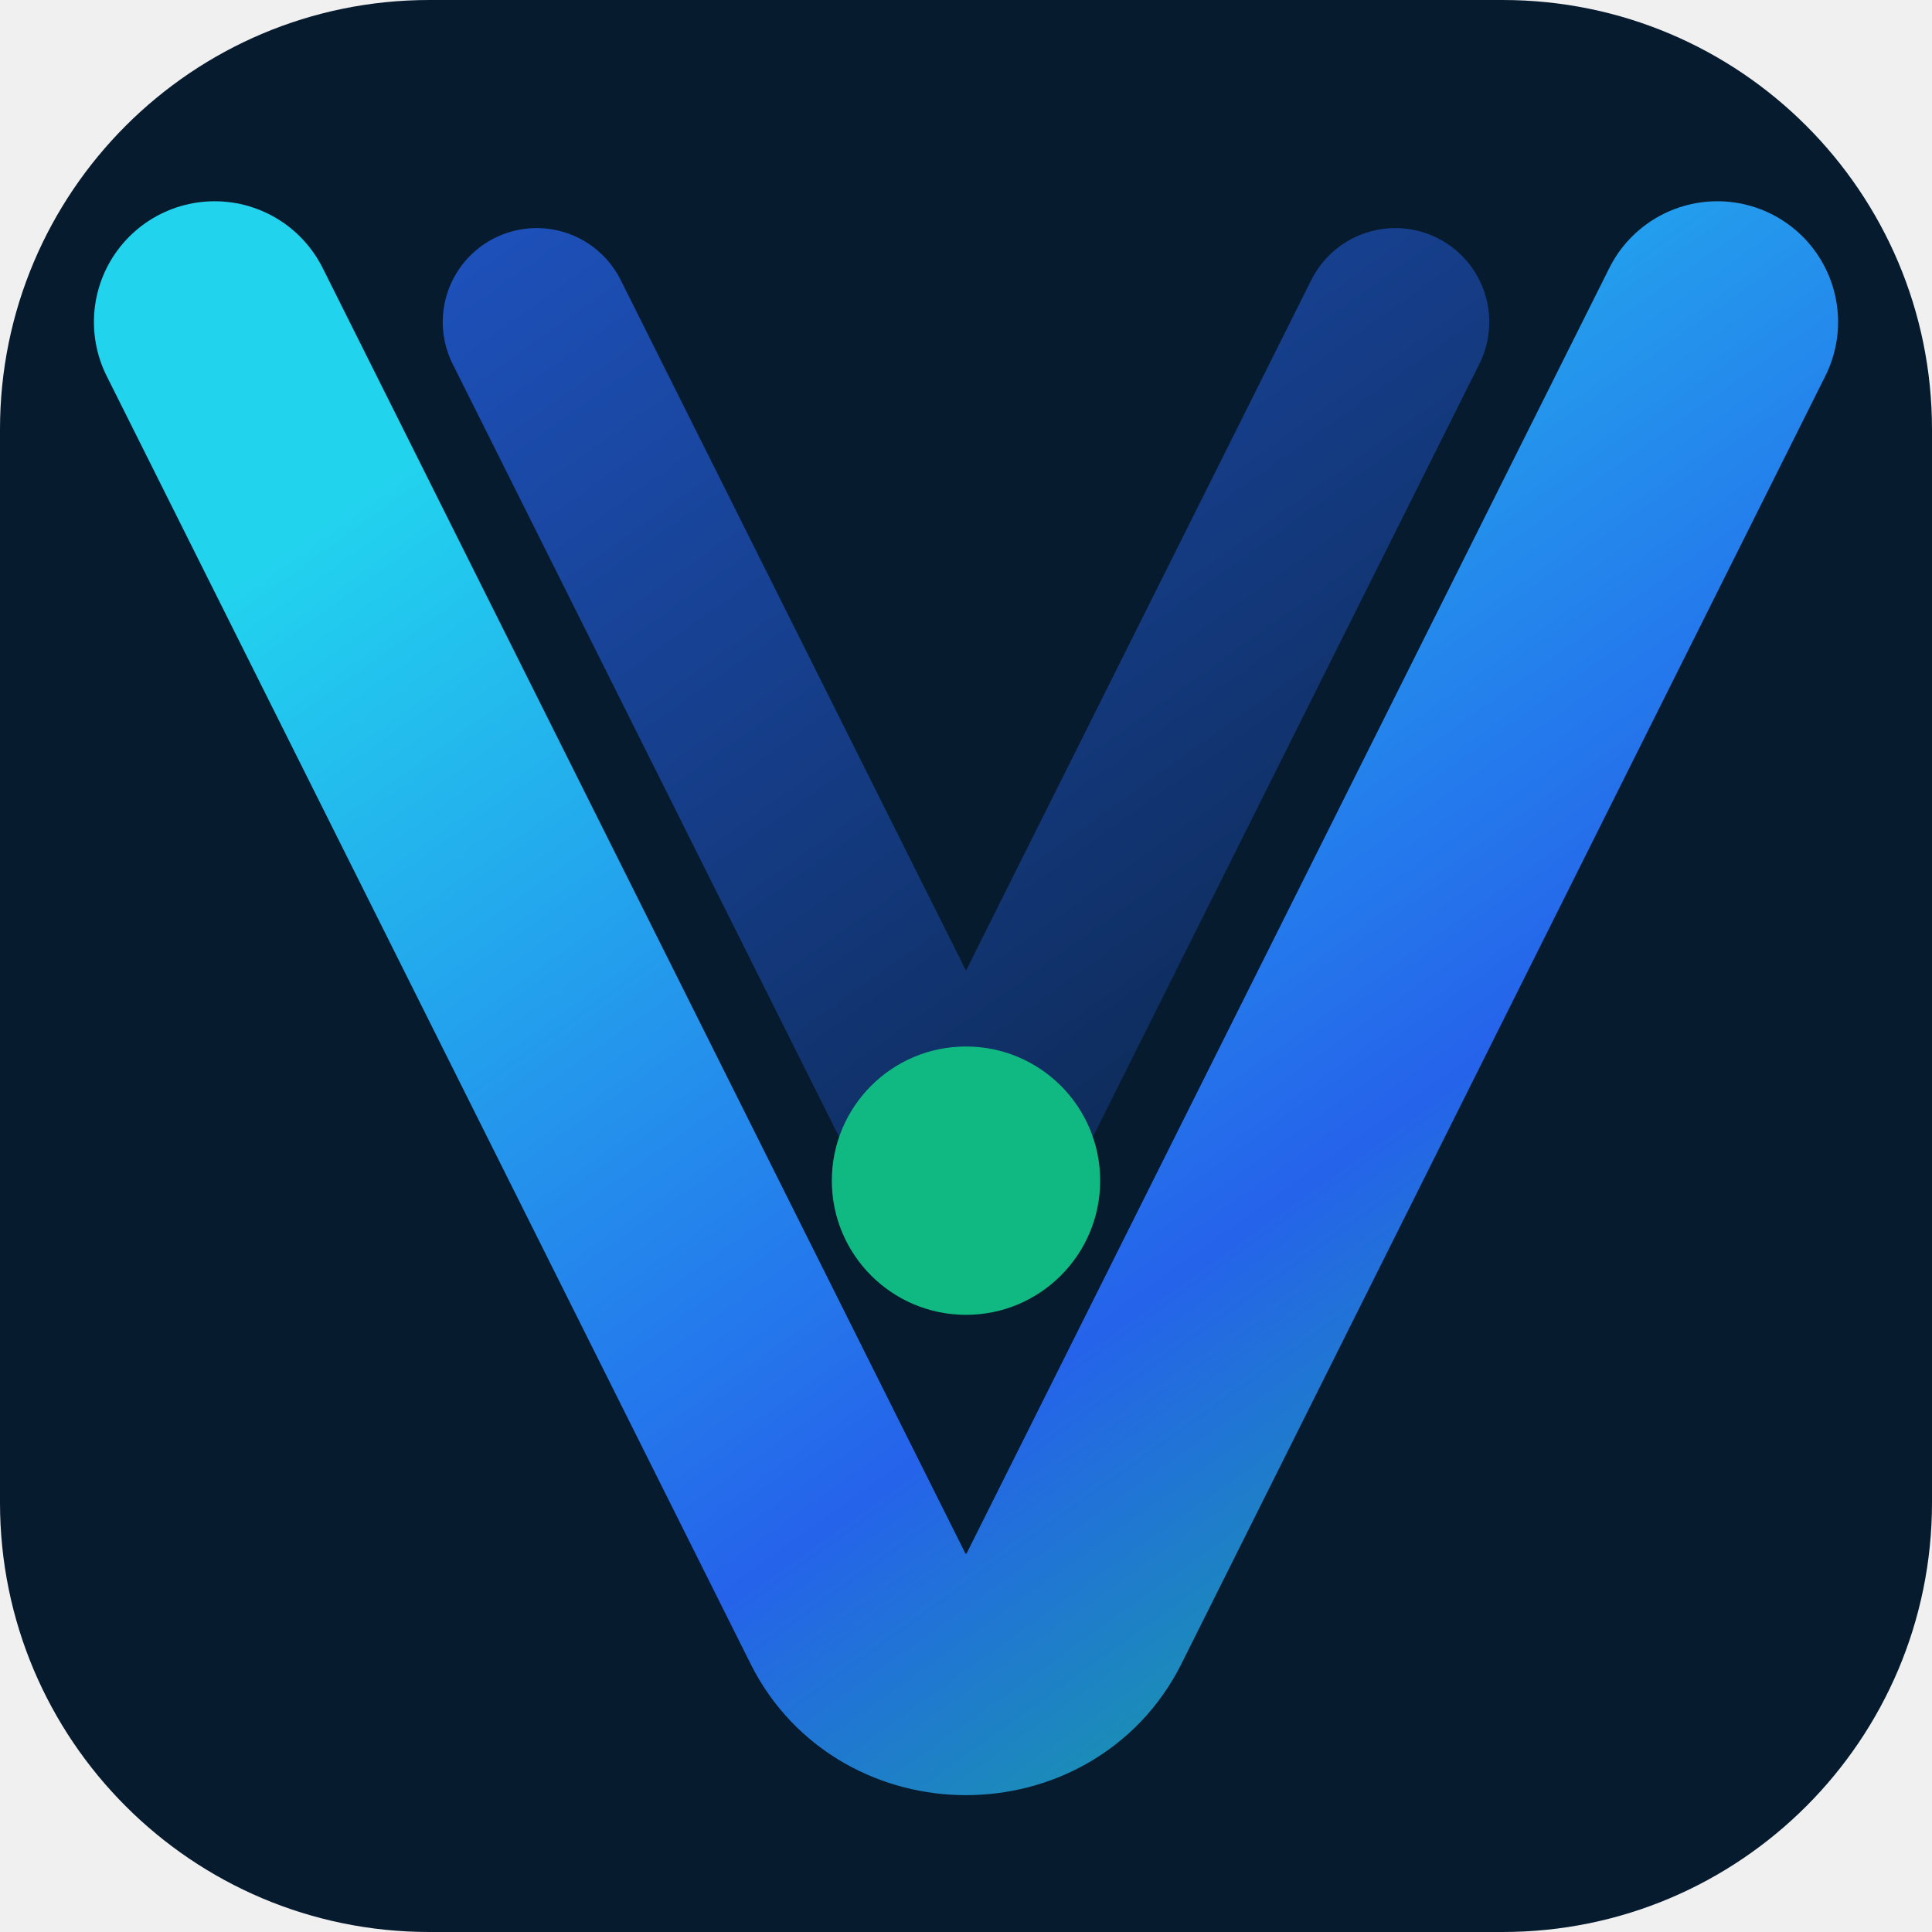
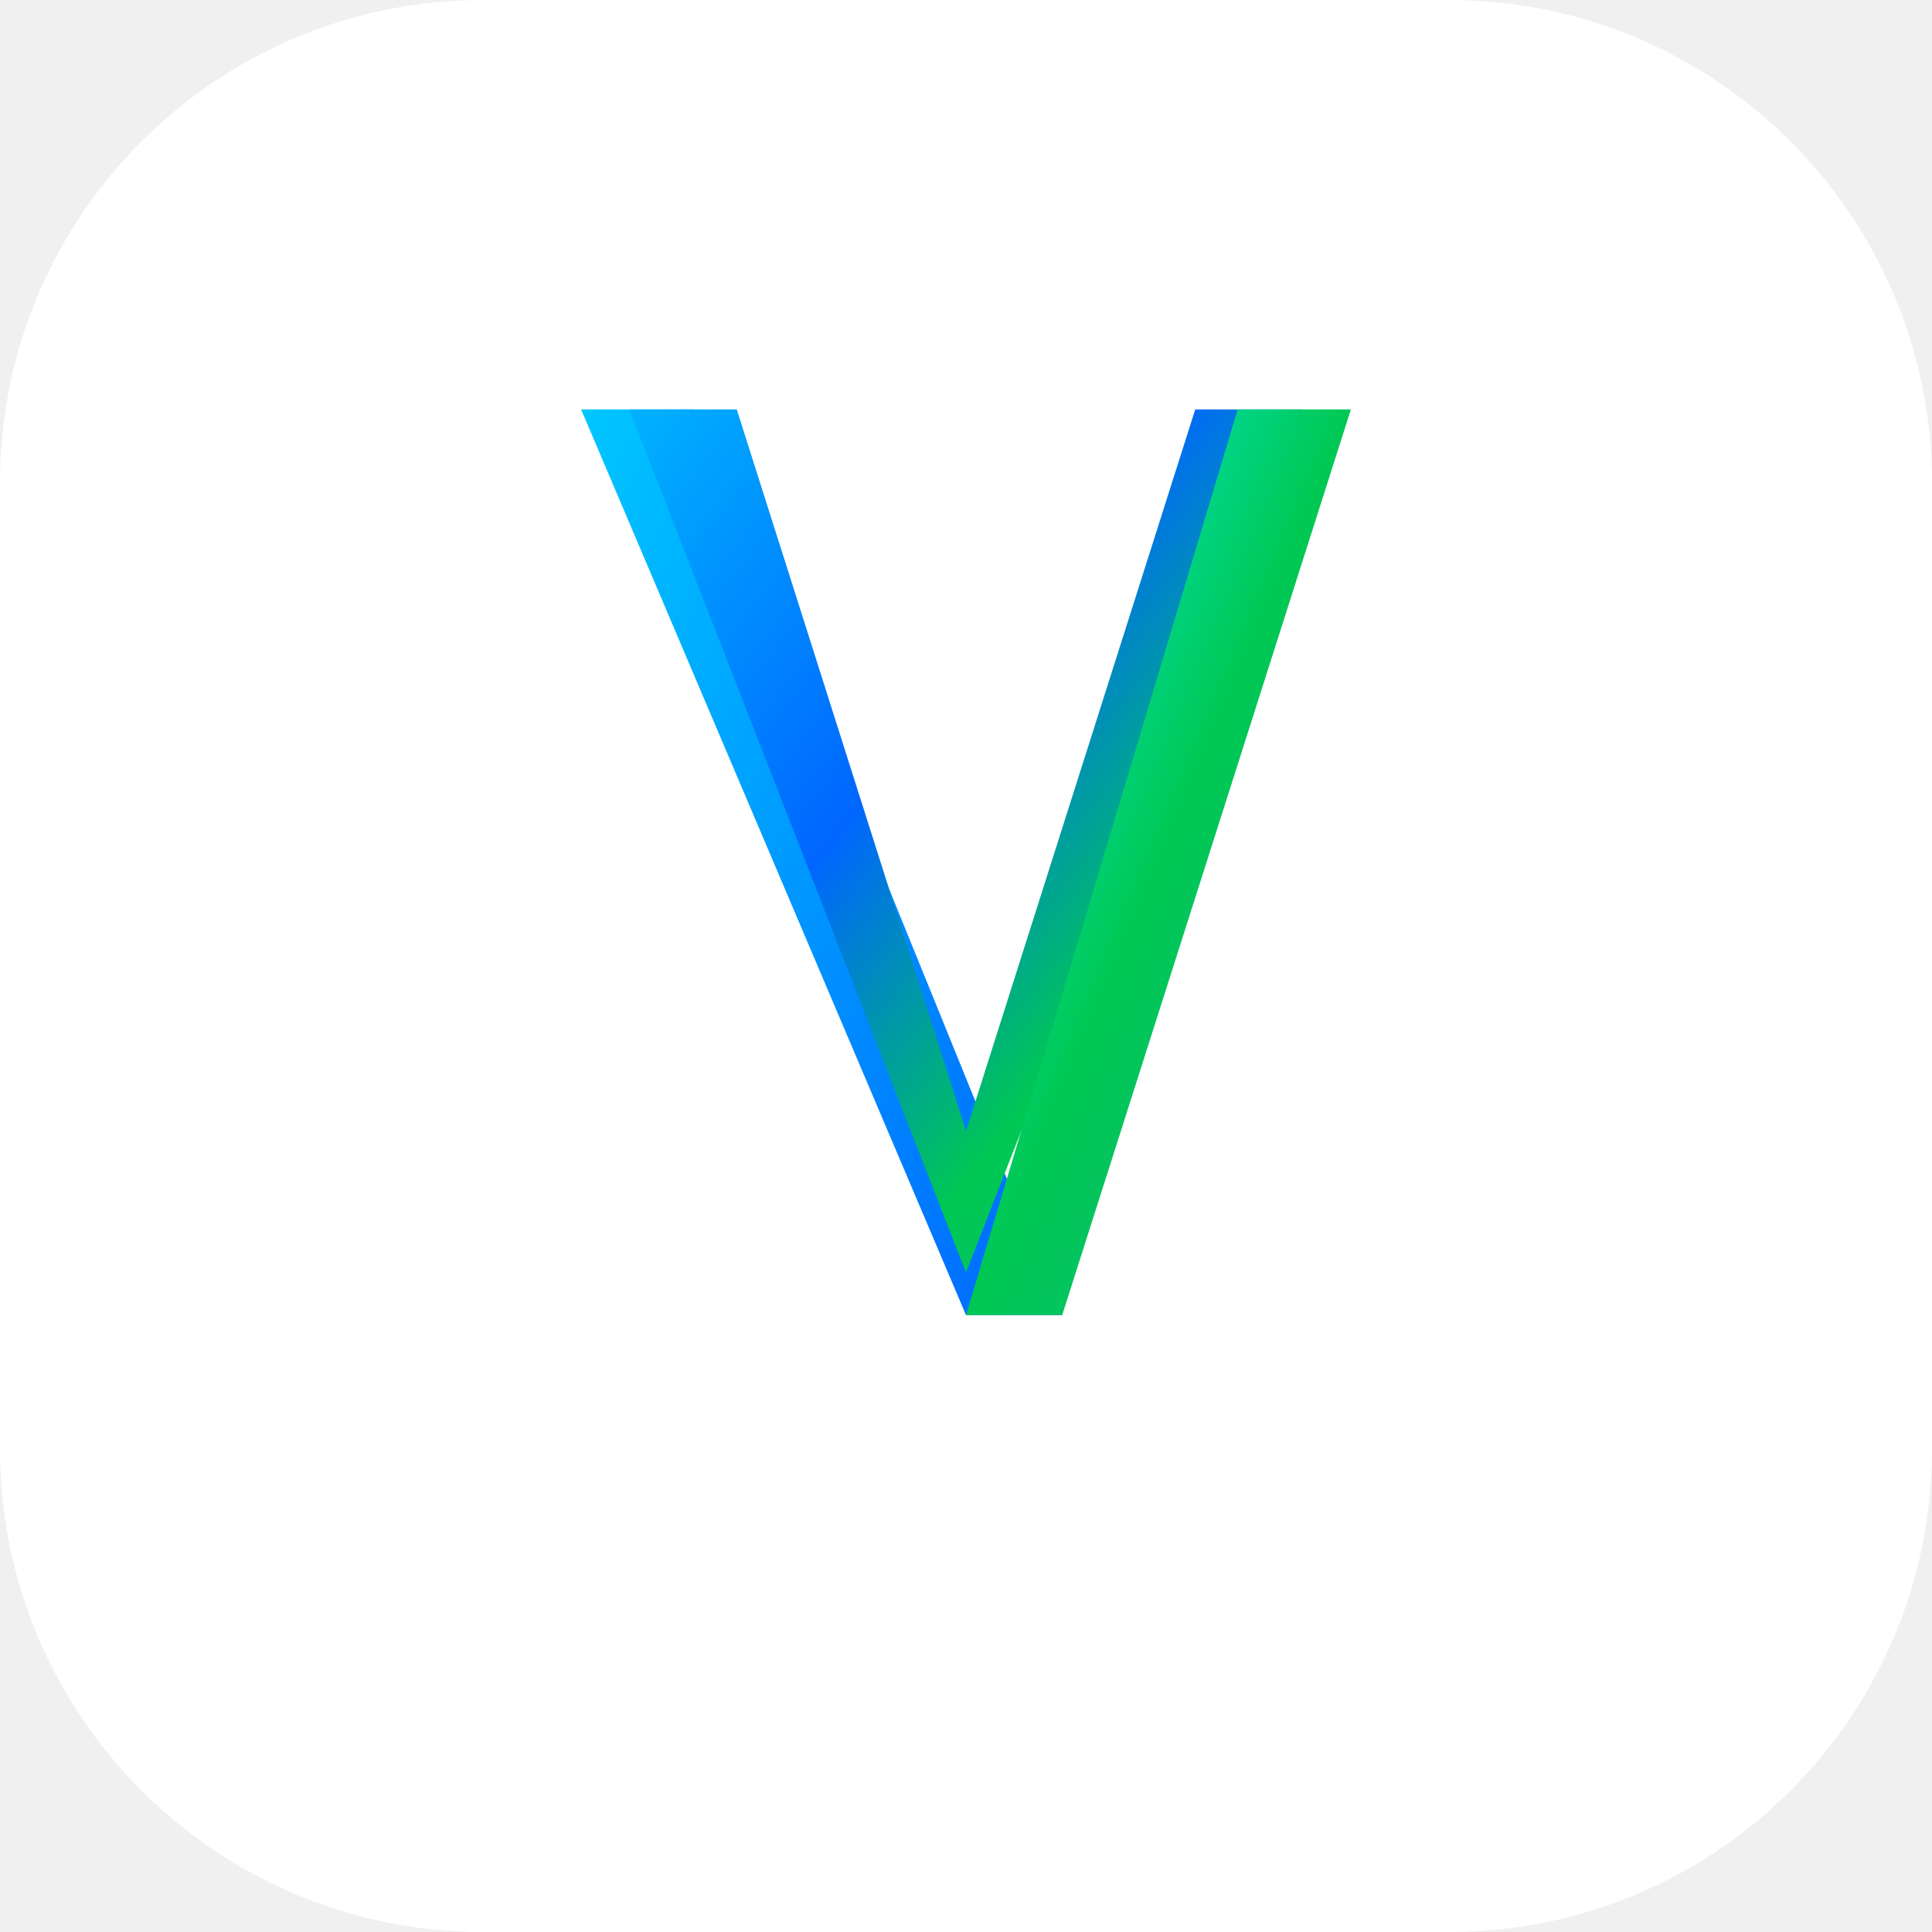
- <svg xmlns="http://www.w3.org/2000/svg" viewBox="0 0 36 36" fill="none">
+ <svg xmlns="http://www.w3.org/2000/svg" viewBox="0 0 512 512" fill="none">
  <defs>
-     <linearGradient id="v-primary" x1="2" y1="4" x2="22" y2="32" gradientUnits="userSpaceOnUse">
-       <stop stop-color="#2563EB" />
-       <stop offset="1" stop-color="#071B2F" />
+     <linearGradient id="vGradLeft" x1="0%" y1="0%" x2="100%" y2="100%">
+       <stop offset="0%" stop-color="#00C6FF" />
+       <stop offset="100%" stop-color="#0066FF" />
    </linearGradient>
-     <linearGradient id="v-accent" x1="14" y1="4" x2="34" y2="32" gradientUnits="userSpaceOnUse">
-       <stop stop-color="#22D3EE" />
-       <stop offset="0.6" stop-color="#2563EB" />
-       <stop offset="1" stop-color="#10B981" />
+     <linearGradient id="vGradRight" x1="0%" y1="0%" x2="100%" y2="100%">
+       <stop offset="0%" stop-color="#00F2FE" />
+       <stop offset="50%" stop-color="#00C853" />
+       <stop offset="100%" stop-color="#10B981" />
+     </linearGradient>
+     <linearGradient id="vFullGrad" x1="0%" y1="0%" x2="100%" y2="100%">
+       <stop offset="0%" stop-color="#00B2FE" />
+       <stop offset="40%" stop-color="#0066FF" />
+       <stop offset="70%" stop-color="#00C853" />
+       <stop offset="100%" stop-color="#10B981" />
    </linearGradient>
  </defs>
-   <rect width="36" height="36" rx="8" fill="#071B2F" />
-   <path d="M4 6L16 30C16.8 31.6 19.2 31.6 20 30L32 6" stroke="url(#v-accent)" stroke-width="4.5" stroke-linecap="round" stroke-linejoin="round" />
-   <path d="M10 6L18 22L26 6" stroke="url(#v-primary)" stroke-width="3.5" stroke-linecap="round" stroke-linejoin="round" stroke-opacity="0.85" />
-   <circle cx="18" cy="22" r="2.5" fill="#10B981" />
+   <rect width="512" height="512" rx="128" fill="#FFFFFF" />
+   <g transform="translate(64, 56) scale(0.75)">
+     <path d="M 120 70 L 256 390 L 290 390 L 160 70 Z" fill="url(#vGradLeft)" />
+     <path d="M 175 70 L 256 325 L 337 70 L 375 70 L 256 375 L 137 70 Z" fill="url(#vFullGrad)" />
+     <path d="M 352 70 L 256 390 L 290 390 L 392 70 Z" fill="url(#vGradRight)" />
+   </g>
</svg>
